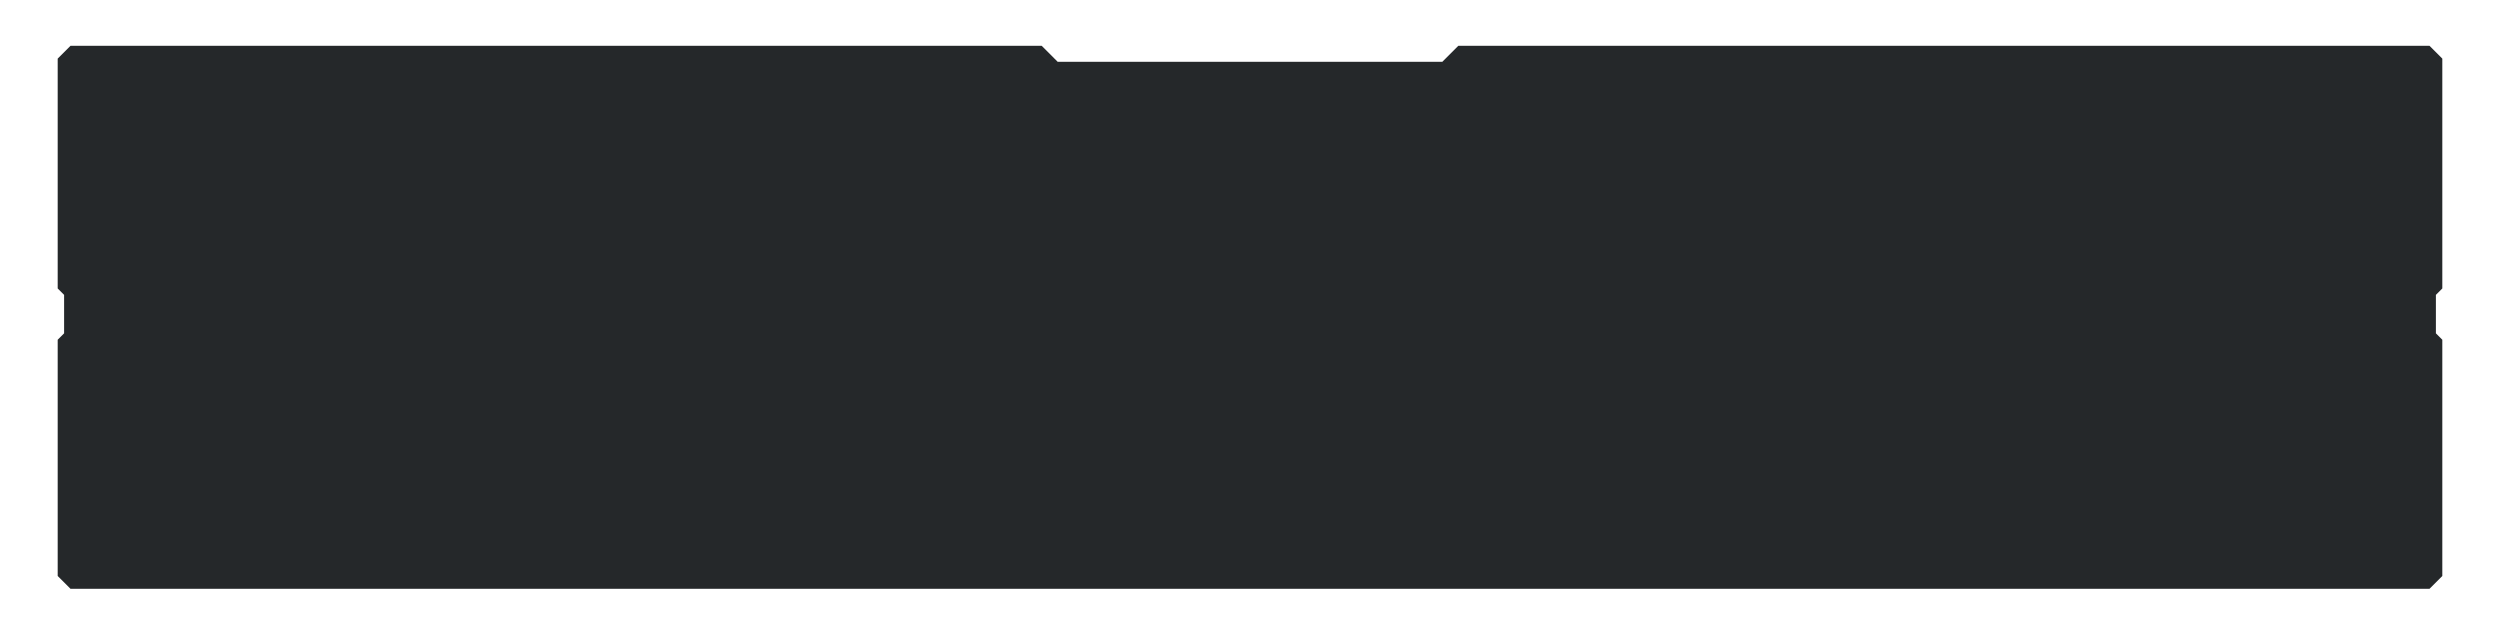
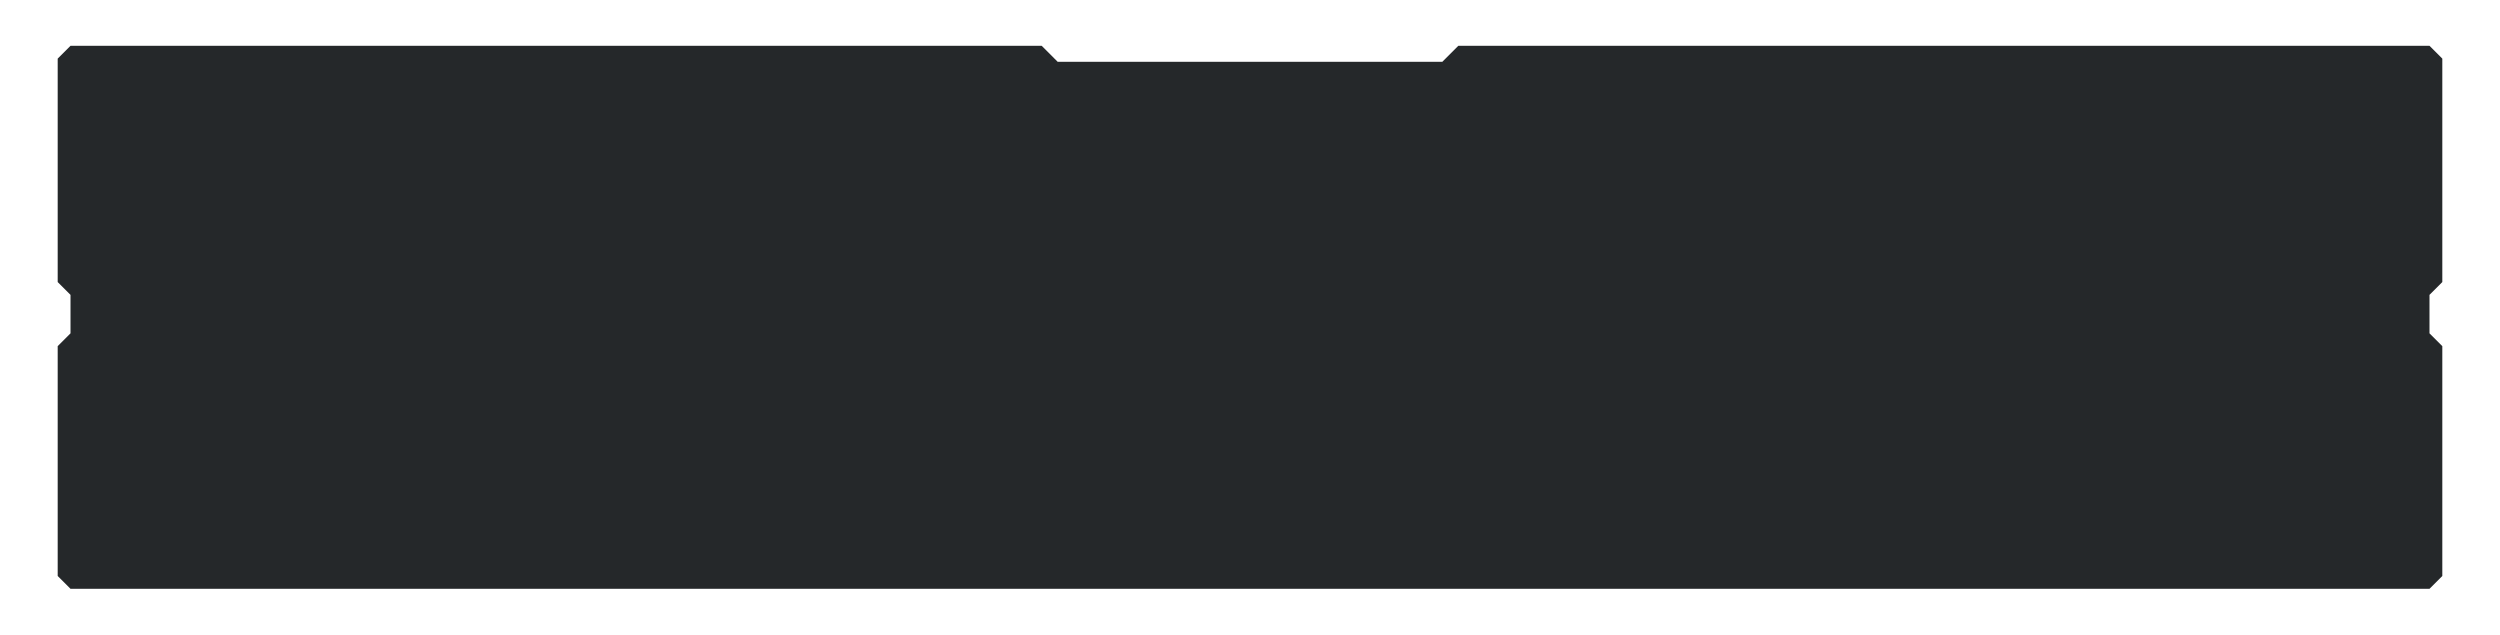
<svg xmlns="http://www.w3.org/2000/svg" preserveAspectRatio="none" width="390" height="99" viewBox="0 0 390 99">
-   <path transform="translate(0 5)" fill="#25282a" d="M11 2.144 L162.5 2.144 L165 4.644 L225 4.644 L227.5 2.144 L379 2.144 L381 4.144 L381 40 L380 41 L380 47 L381 48 L381 84.856 L379 86.856 L11 86.856 L9 84.856 L9 48 L10 47 L10 41 L9 40 L9 4.144 L11 2.144Z" />
+   <path transform="translate(0 5)" fill="#25282a" d="M11 2.144 L162.5 2.144 L165 4.644 L225 4.644 L227.5 2.144 L379 2.144 L381 4.144 L381 39 L379 41 L379 47 L381 49 L381 84.856 L379 86.856 L11 86.856 L9 84.856 L9 49 L11 47 L11 41 L9 39 L9 4.144 L11 2.144Z" />
</svg>
